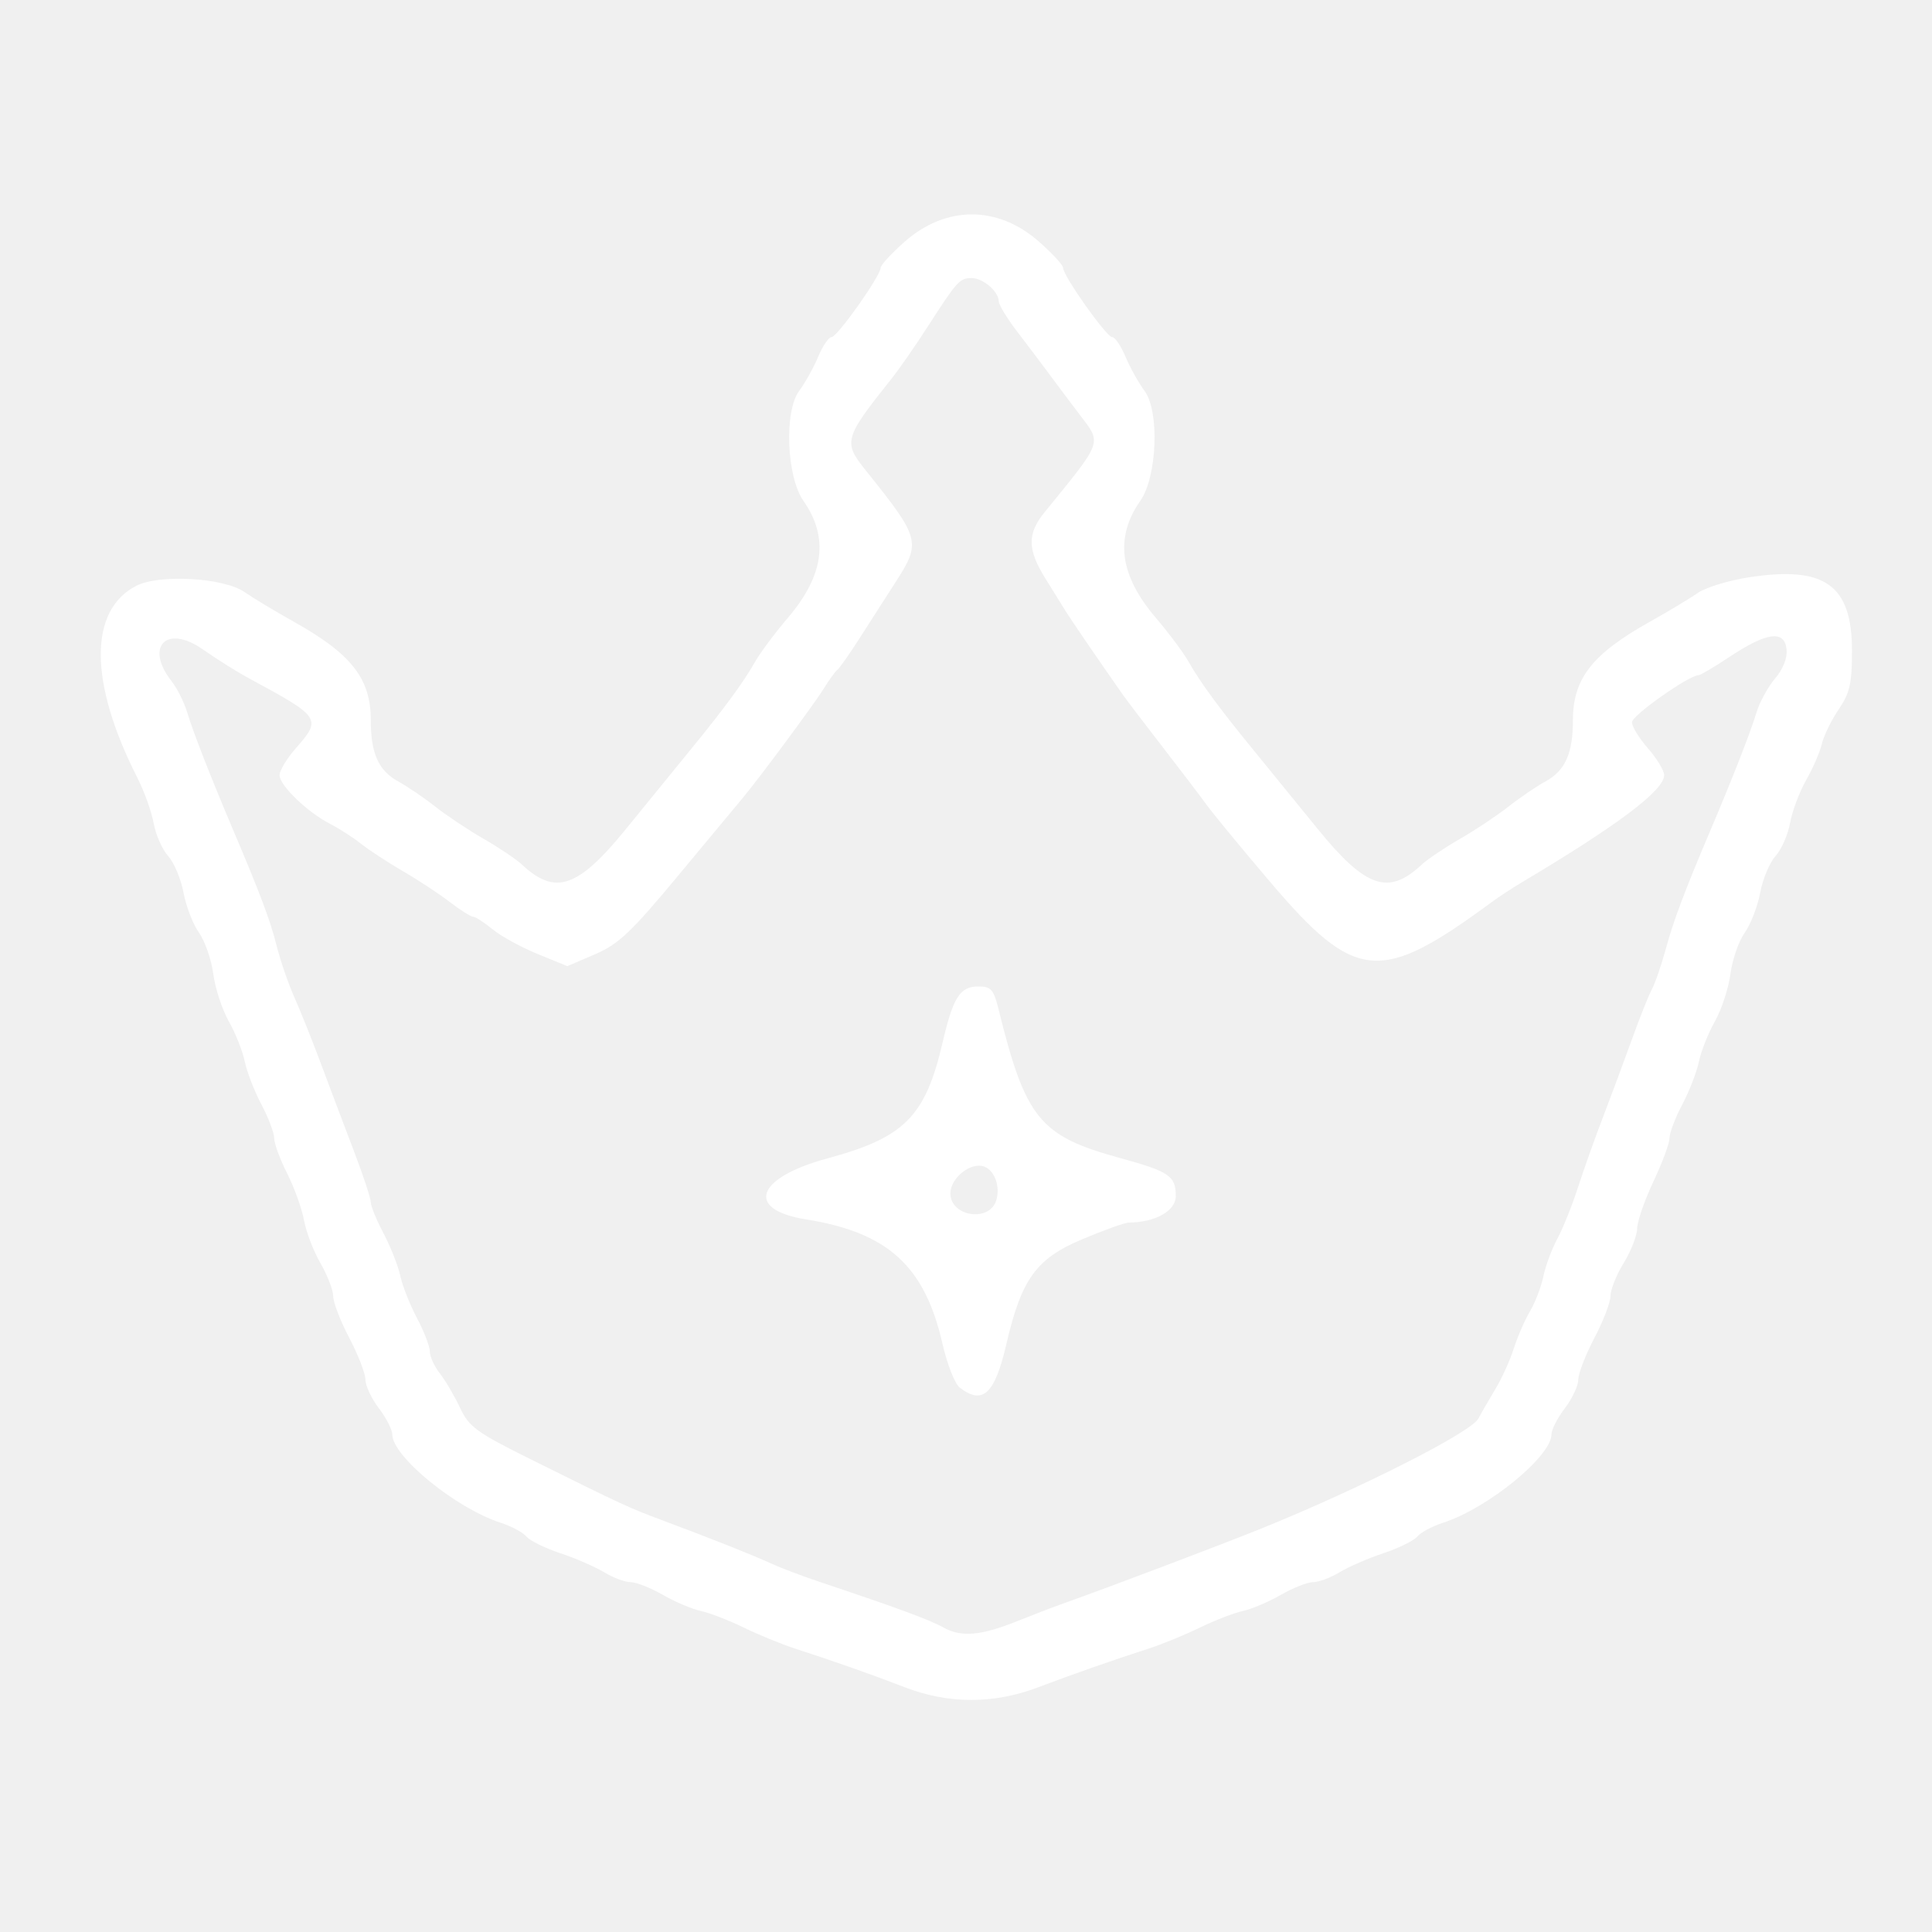
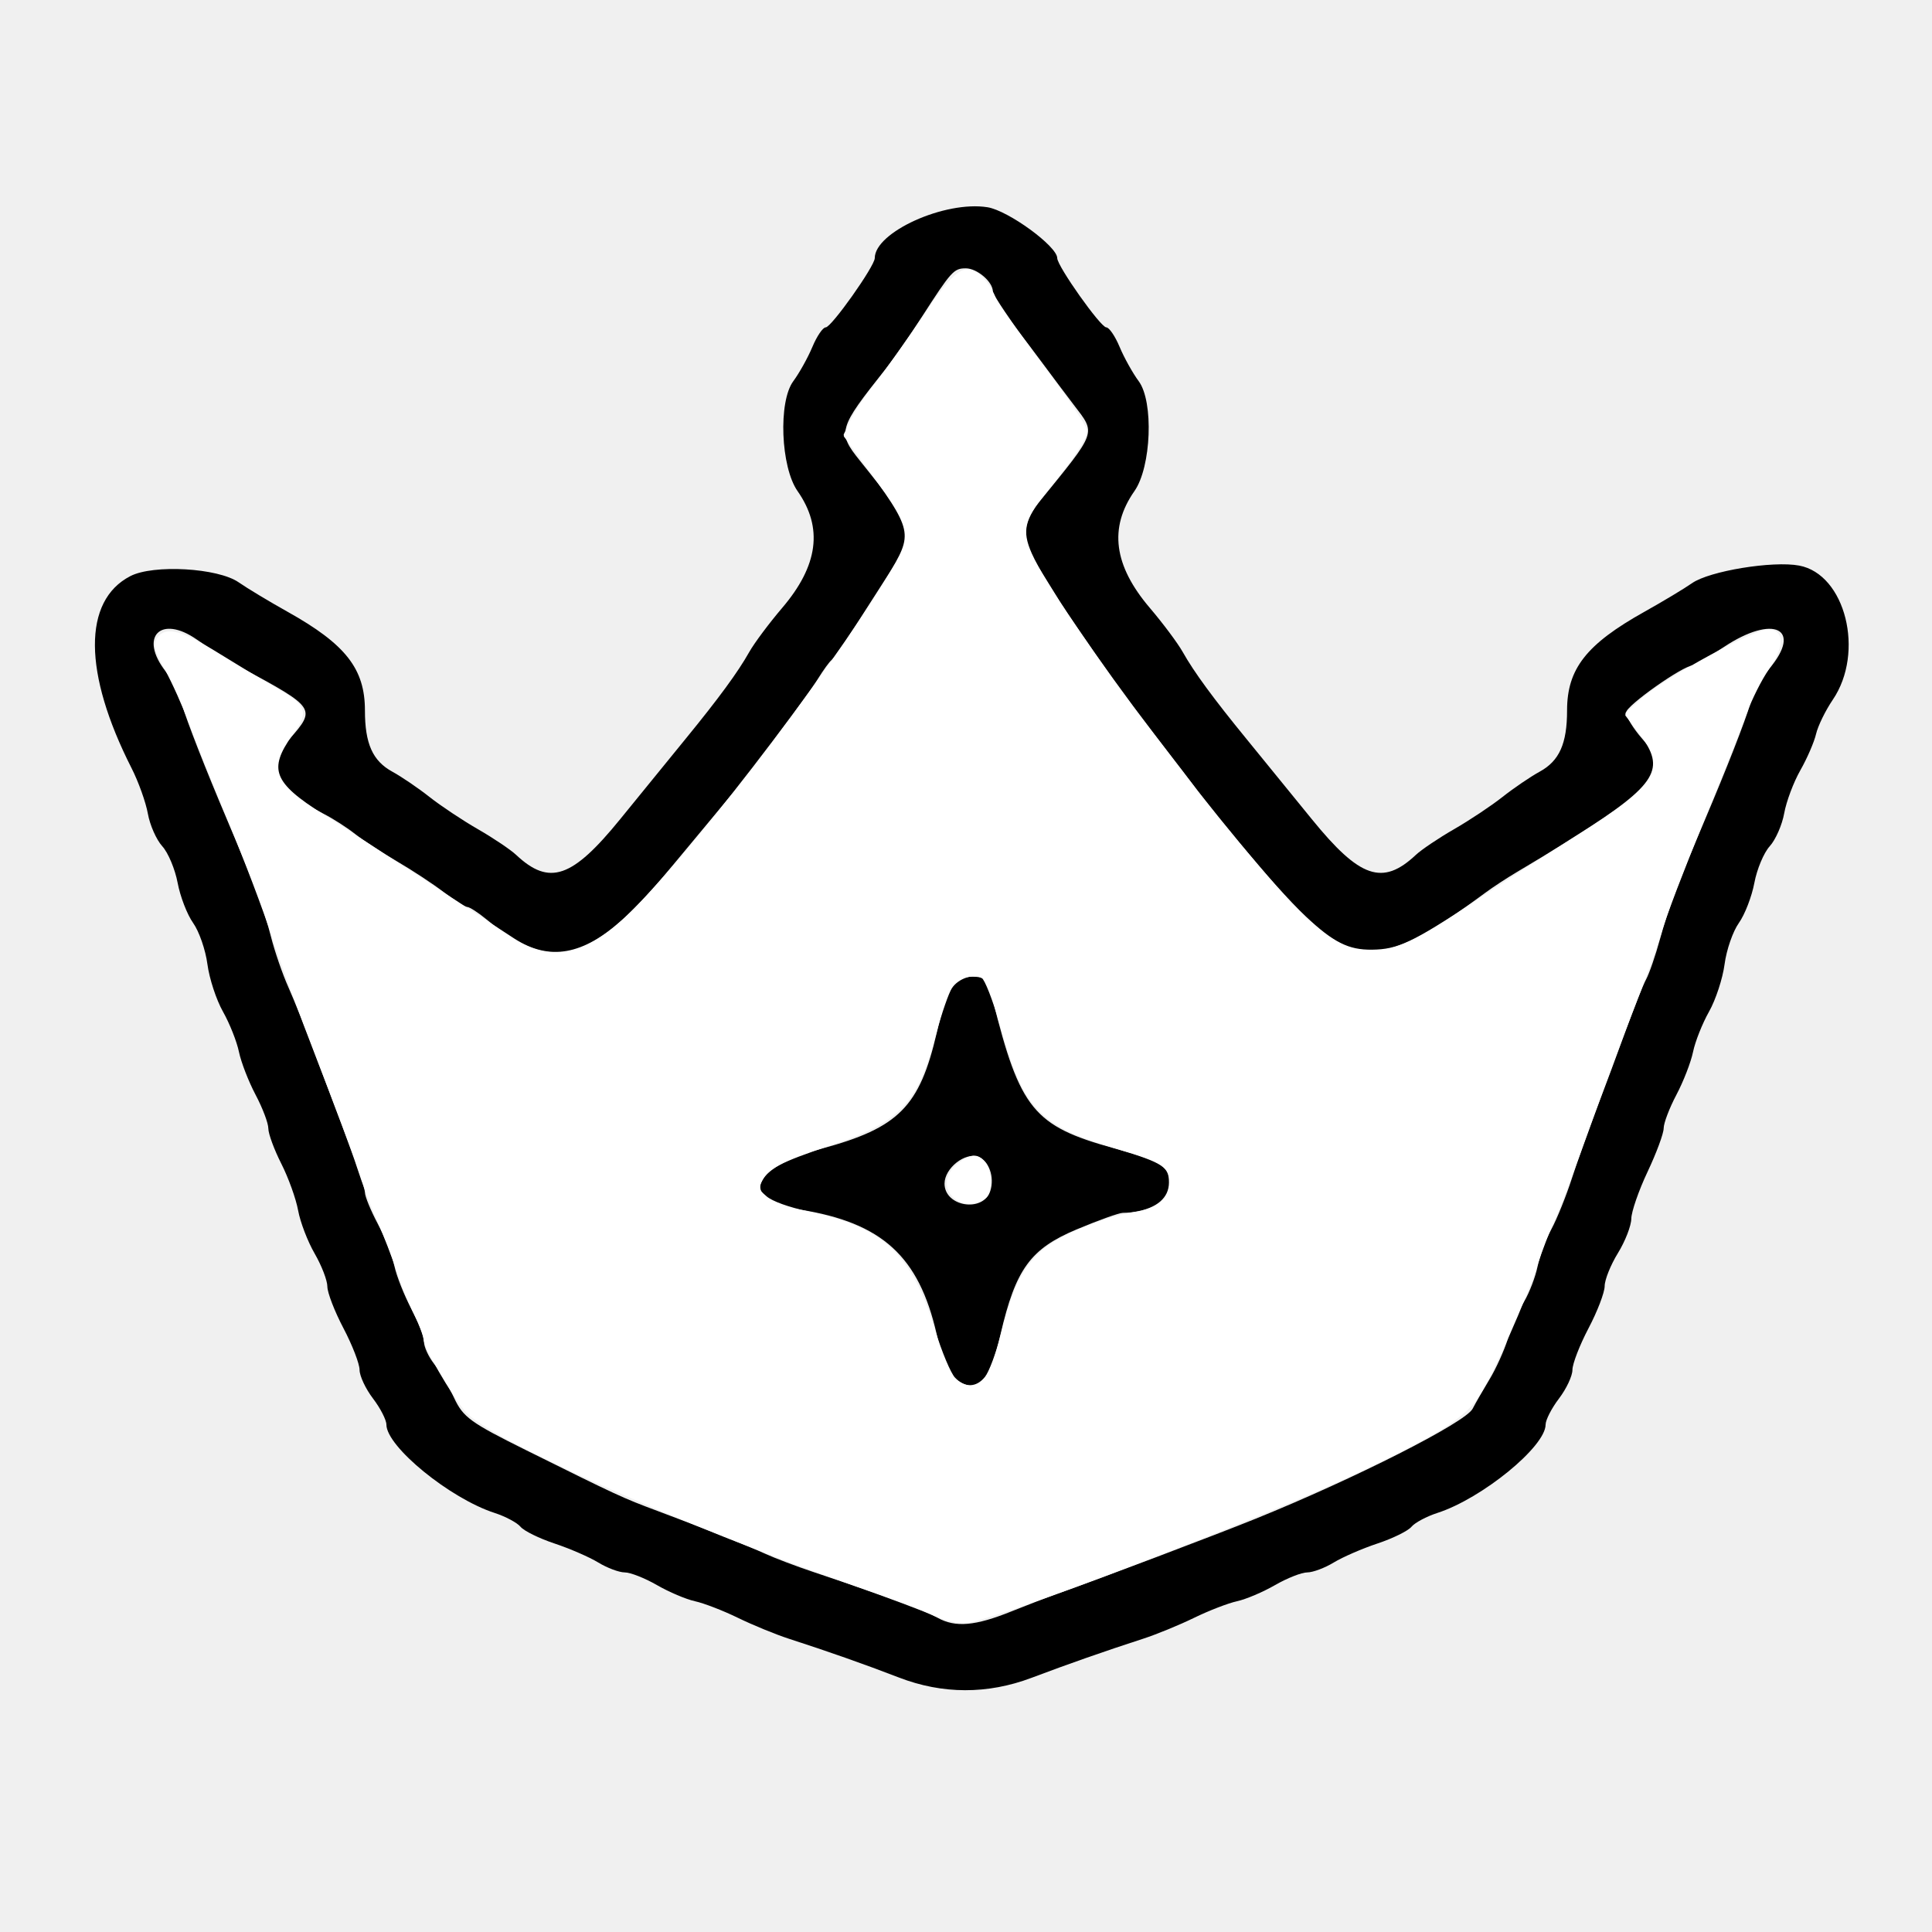
- <svg xmlns="http://www.w3.org/2000/svg" version="1.1" id="svg1" width="34560" height="34560" viewBox="0 0 34560 34560" xml:space="preserve">
+ <svg xmlns="http://www.w3.org/2000/svg" version="1.1" id="svg1" width="34560" height="34560" viewBox="0 0 34560 34560">
  <defs id="defs1" />
  <g id="g1">
-     <path style="fill:#ffffff" d="m 16184.727,30181.82 c -609.898,-235.376 -1257.365,-463.562 -1968,-693.58 -237.6,-76.906 -648,-245.266 -912,-374.132 -264,-128.867 -609.6,-262.408 -768,-296.758 -158.4,-34.351 -464.595,-164.336 -680.434,-288.857 -215.839,-124.521 -475.039,-226.564 -576,-226.761 -100.961,-0.197 -313.687,-79.711 -472.724,-176.698 -159.037,-96.986 -512.112,-250.392 -784.611,-340.902 -272.5,-90.51 -545.435,-224.786 -606.522,-298.392 -61.087,-73.605 -269.612,-185.064 -463.388,-247.686 -798.1,-257.919 -1936.321,-1186.816 -1936.321,-1580.223 0,-83.903 -108,-294.146 -240,-467.207 -132,-173.061 -240,-403.392 -240,-511.846 0,-108.455 -129.6,-443.564 -288,-744.687 -158.4,-301.123 -288,-636.515 -288,-745.314 0,-108.8 -102.178,-374.413 -227.063,-590.252 -124.885,-215.839 -258.021,-562.848 -295.858,-771.132 -37.837,-208.284 -173.259,-584.848 -300.937,-836.809 -127.678,-251.961 -232.142,-535.49 -232.142,-630.066 0,-94.575 -102.694,-366.011 -228.209,-603.191 -125.515,-237.18 -259.35,-582.436 -297.412,-767.236 -38.062,-184.8 -166.842,-508.8 -286.179,-720 -119.337,-211.2 -244.379,-592.879 -277.872,-848.175 -33.493,-255.296 -148.341,-586.98 -255.218,-737.075 -106.877,-150.094 -231.707,-473.011 -277.399,-717.591 -45.693,-244.581 -169.233,-539.297 -274.534,-654.926 -105.301,-115.628 -221.335,-377.479 -257.854,-581.892 -36.519,-204.412 -167.998,-571.612 -292.175,-816 -865.763,-1703.864 -874.049,-2993.768 -22.06,-3434.349 412.765,-213.448 1567.673,-147.352 1938.576,110.947 150.894,105.084 544.815,342.261 875.379,527.061 1038.621,580.635 1382.957,1020.089 1382.957,1764.983 0,594.065 138.043,902.395 490.239,1094.984 164.986,90.218 464.021,293.633 664.522,452.033 200.501,158.4 589.898,417.6 865.327,576 275.428,158.4 583.793,365.809 685.255,460.91 594.898,557.598 1002.298,417.355 1861.976,-640.964 391.343,-481.771 916.992,-1127.235 1168.107,-1434.366 592.512,-724.682 938.437,-1196.508 1139.023,-1553.58 88.982,-158.4 354.191,-513.759 589.353,-789.686 646.024,-758.012 734.794,-1432.934 274.874,-2089.891 -301.341,-430.44 -346.756,-1599.306 -76.35,-1965.05 107.954,-146.014 261.889,-422.507 342.078,-614.427 80.19,-191.92 187.409,-348.946 238.265,-348.946 101.422,0 877.331,-1095.552 877.331,-1238.756 0,-48.91 194.168,-259.84 431.483,-468.733 737.932,-649.554 1663.103,-649.554 2401.034,0 237.316,208.894 431.483,419.824 431.483,468.733 0,143.204 775.91,1238.756 877.332,1238.756 50.856,0 158.075,157.026 238.264,348.946 80.19,191.921 234.125,468.413 342.078,614.427 270.407,365.744 224.992,1534.61 -76.349,1965.05 -459.92,656.957 -371.151,1331.879 274.874,2089.891 235.162,275.927 500.371,631.286 589.352,789.686 200.587,357.072 546.511,828.898 1139.023,1553.58 251.116,307.131 776.764,952.595 1168.108,1434.366 859.677,1058.319 1267.077,1198.562 1861.975,640.964 101.462,-95.101 409.827,-302.51 685.256,-460.91 275.428,-158.4 664.825,-417.6 865.326,-576 200.502,-158.4 499.537,-361.815 664.523,-452.033 352.195,-192.589 490.238,-500.919 490.238,-1094.984 0,-744.894 344.336,-1184.348 1382.957,-1764.983 330.565,-184.8 714.426,-415.386 853.025,-512.414 138.599,-97.027 547.836,-222.205 909.415,-278.172 1360.545,-210.593 1846.603,134.894 1846.603,1312.555 0,586.604 -38.465,755.92 -238.795,1051.123 -131.338,193.537 -266.048,469.565 -299.357,613.396 -33.308,143.832 -159.713,435.628 -280.9,648.438 -121.187,212.809 -251.014,558.409 -288.505,768 -37.49,209.59 -154.319,475.679 -259.62,591.307 -105.301,115.629 -228.841,410.345 -274.534,654.926 -45.692,244.58 -170.522,567.497 -277.399,717.591 -106.877,150.095 -221.725,481.779 -255.218,737.075 -33.493,255.296 -158.536,636.975 -277.872,848.175 -119.337,211.2 -248.117,535.2 -286.179,720 -38.062,184.8 -171.897,530.056 -297.412,767.236 -125.515,237.18 -228.209,507.065 -228.209,599.744 0,92.679 -129.6,442.806 -288,778.061 -158.4,335.254 -289.348,713.369 -290.996,840.256 -1.648,126.887 -109.426,403.503 -239.508,614.703 -130.082,211.2 -236.733,476.813 -237.004,590.252 -0.27,113.438 -130.092,452.625 -288.492,753.748 -158.4,301.123 -288,636.232 -288,744.687 0,108.454 -108,338.785 -240,511.846 -132,173.061 -240,383.304 -240,467.207 0,393.407 -1138.22,1322.304 -1936.32,1580.223 -193.777,62.622 -402.302,174.081 -463.389,247.686 -61.087,73.606 -334.021,207.882 -606.521,298.392 -272.5,90.51 -625.575,243.916 -784.612,340.902 -159.037,96.987 -371.762,176.501 -472.723,176.698 -100.962,0.197 -360.162,102.24 -576,226.761 -215.839,124.521 -522.035,254.506 -680.435,288.857 -158.4,34.35 -504,167.891 -768,296.758 -264,128.866 -674.4,297.226 -912,374.132 -672.906,217.806 -1337.767,450.729 -1993.901,698.531 -788.317,297.724 -1594.175,296.043 -2374.099,-4.951 z m 2016,-1184.091 c 264,-106.612 631.2,-247.435 816,-312.94 794.69,-281.691 2820.495,-1048.435 3552,-1344.392 1768.263,-715.415 3750.713,-1720.474 3878.483,-1966.306 54.886,-105.6 191.531,-343.2 303.657,-528 112.126,-184.8 259.053,-508.8 326.505,-720 67.453,-211.2 199.141,-513.6 292.642,-672 93.501,-158.4 200.958,-439.2 238.794,-624 37.836,-184.8 150.174,-487.2 249.638,-672 99.465,-184.8 264.534,-595.2 366.82,-912 102.285,-316.8 302.092,-878.4 444.014,-1248 141.923,-369.6 374.871,-996 517.663,-1392 142.793,-396 306.43,-806.738 363.639,-912.752 57.209,-106.014 168.863,-430.014 248.119,-720 140.149,-512.784 333.081,-1025.814 793.966,-2111.248 400.672,-943.626 723.431,-1768.828 825.702,-2111.077 55.07,-184.292 205.516,-460.325 334.325,-613.406 147.519,-175.316 223.435,-371.078 205.116,-528.923 -39.597,-341.194 -355.832,-298.616 -1011.606,136.202 -276.388,183.262 -529.076,333.204 -561.53,333.204 -171.324,0 -1191.947,720.095 -1191.947,840.972 0,77.924 129.6,289.287 288,469.695 158.4,180.408 288,395.578 288,478.157 0,269.831 -827.16,893.181 -2530.744,1907.176 -177.415,105.6 -425.777,268.125 -551.915,361.167 -1998.97,1474.486 -2440.411,1433.998 -3969.624,-364.083 -510.836,-600.653 -1023.052,-1222.567 -1138.255,-1382.033 -115.204,-159.465 -468.662,-624.105 -785.462,-1032.532 -316.8,-408.428 -640.8,-834.901 -720,-947.72 -390.393,-556.104 -922.31,-1333.527 -1006.978,-1471.747 -52.238,-85.279 -214.238,-346.058 -360,-579.511 -329.18,-527.215 -333.902,-808.508 -20.047,-1194.366 1054.933,-1296.953 1027.636,-1220.209 623.157,-1751.975 -156.128,-205.26 -395.642,-524.4 -532.253,-709.201 -136.612,-184.8 -397.251,-530.4 -579.2,-768 -181.948,-237.6 -331.234,-482.914 -331.747,-545.143 -1.436,-174.421 -281.947,-414.857 -484.004,-414.857 -214.289,0 -259.118,49.431 -783.568,864 -220.965,343.2 -512.365,762.812 -647.557,932.47 -853.764,1071.432 -871.851,1135.428 -464.402,1643.212 975.616,1215.862 994.02,1283.897 538.824,1991.859 -167.077,259.853 -455.83,710.059 -641.675,1000.459 -185.844,290.4 -367.709,549.6 -404.143,576 -36.435,26.4 -147.281,179.322 -246.326,339.827 -169.526,274.723 -1186.095,1645.455 -1455.618,1962.743 -67.945,79.986 -576.041,691.123 -1129.1,1358.082 -854.288,1030.221 -1080.28,1244.793 -1502.218,1426.306 l -496.654,213.655 -534.245,-218.395 c -293.835,-120.117 -656.36,-319.155 -805.611,-442.306 -149.251,-123.152 -305.311,-223.912 -346.8,-223.912 -41.489,0 -229.694,-118.8 -418.233,-264 -188.539,-145.2 -565.868,-393.6 -838.508,-552 -272.64,-158.4 -610.32,-379.122 -750.402,-490.493 -140.081,-111.372 -387.519,-270.565 -549.863,-353.763 -404.779,-207.441 -904.83,-688.752 -904.83,-870.92 0,-82.579 129.6,-297.749 288,-478.157 470.736,-536.139 455.991,-558.044 -849.924,-1262.667 -195.714,-105.6 -561.864,-335.932 -813.665,-511.85 -647.413,-452.304 -1041.52,-45.928 -555.132,572.415 99.703,126.752 226.262,380.978 281.243,564.946 102.132,341.741 425.113,1167.441 825.539,2110.489 484.387,1140.785 657.695,1602.969 773.948,2064 66.57,264 208.042,674.4 314.382,912 106.34,237.6 322.142,777.6 479.559,1200 157.418,422.4 421.627,1122.214 587.132,1555.142 165.505,432.929 300.918,843.673 300.918,912.764 0,69.092 102.694,319.678 228.209,556.858 125.515,237.18 260.108,578.74 299.095,759.023 38.988,180.283 173.894,521.518 299.791,758.298 125.898,236.781 228.905,504.651 228.905,595.267 0,90.615 81.003,267.781 180.006,393.701 99.004,125.921 261.003,401.747 360,612.947 161.523,344.593 293.288,440.231 1283.994,931.945 1639.567,813.762 1726.743,854.076 2352,1087.68 876.402,327.435 1599.353,614.808 1932.72,768.256 165.396,76.132 554.196,223.258 864,326.946 1403.381,469.7 1964.023,676.273 2214.073,815.796 319.94,178.518 674.624,147.743 1325.207,-114.985 z m -1032.519,-4175.638 c -86.469,-66 -225.245,-418.242 -308.39,-782.759 -317.644,-1392.585 -975.466,-1992.414 -2442.273,-2226.966 -1096.457,-175.331 -894.406,-745.898 386.538,-1091.534 1375.122,-371.048 1750.559,-749.174 2057.367,-2072.107 187.629,-809.039 310.947,-1002.634 638.67,-1002.634 227.482,0 274.228,52.677 362.058,408 483.596,1956.408 736.127,2266.55 2164.632,2658.454 891.887,244.686 1005.917,322.313 1005.917,684.788 0,263.396 -368.735,470.148 -842.19,472.223 -67.205,0.294 -440.531,134.163 -829.615,297.486 -823.312,345.596 -1088.545,711.213 -1357.622,1871.453 -208.782,900.249 -421.166,1099.537 -835.092,783.596 z m 651.809,-3346.365 c 77.578,-244.427 -24.01,-534.625 -212.471,-606.944 -236.613,-90.797 -606.819,201.195 -606.819,478.616 0,413.709 694.202,522.445 819.29,128.328 z" id="path1" />
+     <path style="fill:#000000" d="m 16080,30007.729 c -609.898,-235.376 -1257.365,-463.562 -1968,-693.58 -237.6,-76.906 -648,-245.265 -912,-374.132 -264,-128.867 -609.6,-262.408 -768,-296.758 -158.4,-34.351 -464.595,-164.336 -680.434,-288.857 -215.839,-124.521 -475.039,-226.563 -576,-226.761 -100.961,-0.197 -313.687,-79.711 -472.724,-176.698 -159.037,-96.986 -512.112,-250.392 -784.612,-340.902 -272.5,-90.51 -545.434,-224.786 -606.521,-298.392 -61.087,-73.605 -269.612,-185.064 -463.388,-247.686 C 8050.22,26806.044 6912,25877.147 6912,25483.74 c 0,-83.903 -108,-294.146 -240,-467.207 -132,-173.061 -240,-403.392 -240,-511.846 0,-108.455 -129.6,-443.564 -288,-744.687 -158.4,-301.123 -288,-636.515 -288,-745.314 0,-108.8 -102.178,-374.413 -227.063,-590.252 -124.885,-215.839 -258.021,-562.848 -295.858,-771.132 -37.837,-208.284 -173.259,-584.848 -300.937,-836.809 C 4904.464,20564.533 4800,20281.003 4800,20186.428 c 0,-94.576 -102.694,-366.012 -228.209,-603.192 -125.515,-237.18 -259.35,-582.436 -297.412,-767.236 -38.062,-184.8 -166.842,-508.8 -286.179,-720 -119.337,-211.2 -244.379,-592.879 -277.872,-848.175 -33.493,-255.296 -148.341,-586.98 -255.218,-737.075 -106.877,-150.094 -231.707,-473.011 -277.399,-717.591 -45.693,-244.581 -169.233,-539.297 -274.534,-654.925 -105.301,-115.629 -221.335,-377.48 -257.854,-581.893 -36.519,-204.412 -167.998,-571.612 -292.175,-816 -865.763,-1703.864 -874.049,-2993.768 -22.06,-3434.349 412.765,-213.448 1567.673,-147.352 1938.576,110.947 150.894,105.084 544.815,342.261 875.379,527.061 C 6183.664,11524.635 6528,11964.089 6528,12708.983 c 0,594.065 138.043,902.395 490.239,1094.984 164.986,90.218 464.021,293.633 664.522,452.033 200.501,158.4 589.898,417.6 865.327,576 275.429,158.4 583.793,365.809 685.255,460.91 594.898,557.598 1002.298,417.356 1861.975,-640.964 391.344,-481.77 916.993,-1127.235 1168.108,-1434.366 592.512,-724.682 938.436,-1196.508 1139.023,-1553.58 88.982,-158.4 354.19,-513.759 589.353,-789.686 646.024,-758.012 734.793,-1432.934 274.874,-2089.89 -301.342,-430.44 -346.756,-1599.306 -76.35,-1965.05 107.953,-146.014 261.888,-422.507 342.078,-614.427 C 14612.593,6013.026 14719.812,5856 14770.668,5856 14872.09,5856 15648,4760.448 15648,4617.244 c 0,-465.322 1255.183,-1031.769 2016.517,-910.027 371.195,59.356 1247.483,698.6 1247.483,910.027 0,143.204 775.91,1238.756 877.332,1238.756 50.856,0 158.075,157.026 238.264,348.946 80.19,191.921 234.125,468.413 342.078,614.427 270.406,365.744 224.992,1534.61 -76.35,1965.05 -459.919,656.957 -371.15,1331.879 274.874,2089.89 235.163,275.927 500.371,631.286 589.353,789.686 200.587,357.072 546.511,828.898 1139.023,1553.58 251.115,307.131 776.764,952.596 1168.108,1434.366 859.677,1058.32 1267.076,1198.562 1861.975,640.964 101.462,-95.101 409.827,-302.51 685.255,-460.91 275.429,-158.4 664.826,-417.6 865.327,-576 200.501,-158.4 499.536,-361.815 664.522,-452.033 352.196,-192.589 490.239,-500.919 490.239,-1094.984 0,-744.894 344.336,-1184.348 1382.957,-1764.983 330.565,-184.8 714.426,-415.386 853.025,-512.414 310.093,-217.083 1443.245,-403.115 1915.637,-314.494 827.999,155.334 1177.809,1550.887 601.585,2400 -131.337,193.537 -266.047,469.565 -299.356,613.396 -33.308,143.832 -159.714,435.629 -280.901,648.438 -121.187,212.809 -251.014,558.409 -288.504,768 -37.49,209.591 -154.32,475.679 -259.62,591.308 -105.301,115.628 -228.841,410.344 -274.534,654.925 -45.693,244.58 -170.522,567.497 -277.399,717.591 -106.877,150.095 -221.725,481.779 -255.219,737.075 -33.493,255.296 -158.535,636.975 -277.872,848.175 -119.336,211.2 -248.117,535.2 -286.178,720 -38.062,184.8 -171.898,530.056 -297.412,767.236 -125.515,237.18 -228.209,507.065 -228.209,599.744 0,92.679 -129.6,442.807 -288,778.061 -158.4,335.254 -289.348,713.369 -290.996,840.256 -1.648,126.887 -109.427,403.503 -239.508,614.703 -130.082,211.2 -236.734,476.813 -237.004,590.252 -0.271,113.438 -130.092,452.625 -288.492,753.748 -158.4,301.123 -288,636.232 -288,744.687 0,108.454 -108,338.785 -240,511.846 -132,173.061 -240,383.304 -240,467.207 0,393.407 -1138.22,1322.304 -1936.321,1580.223 -193.776,62.622 -402.301,174.081 -463.388,247.686 -61.087,73.606 -334.022,207.882 -606.521,298.392 -272.5,90.51 -625.575,243.916 -784.612,340.902 -159.037,96.987 -371.763,176.501 -472.724,176.698 -100.961,0.198 -360.161,102.24 -576,226.761 -215.839,124.521 -522.034,254.506 -680.434,288.857 -158.4,34.35 -504,167.891 -768,296.758 -264,128.867 -674.4,297.226 -912,374.132 -672.906,217.806 -1337.767,450.729 -1993.901,698.531 -788.317,297.724 -1594.175,296.044 -2374.099,-4.951 z m 2016,-1184.091 c 264,-106.612 631.2,-247.435 816,-312.94 794.69,-281.691 2820.495,-1048.434 3552,-1344.392 1768.263,-715.415 3750.712,-1720.474 3878.483,-1966.306 54.886,-105.6 191.531,-343.2 303.657,-528 112.125,-184.8 259.053,-508.8 326.505,-720 67.452,-211.2 199.141,-513.6 292.642,-672 93.501,-158.4 200.958,-439.2 238.794,-624 37.836,-184.8 150.173,-487.2 249.638,-672 99.465,-184.8 264.534,-595.2 366.819,-912 102.286,-316.8 302.093,-878.4 444.015,-1248 141.923,-369.6 374.871,-996 517.663,-1392 142.792,-396 306.43,-806.738 363.639,-912.752 57.209,-106.014 168.862,-430.014 248.118,-720 140.149,-512.784 333.082,-1025.814 793.967,-2111.248 400.671,-943.626 723.431,-1768.828 825.701,-2111.077 55.07,-184.292 205.517,-460.325 334.326,-613.406 605.826,-719.984 76.102,-977.933 -806.49,-392.721 -276.388,183.262 -529.076,333.204 -561.53,333.204 -171.324,0 -1191.947,720.095 -1191.947,840.972 0,77.924 129.6,289.287 288,469.695 533.337,607.438 265.307,892.509 -2242.744,2385.333 -177.416,105.6 -425.777,268.125 -551.915,361.167 -1998.97,1474.486 -2440.411,1433.998 -3969.624,-364.083 -510.837,-600.652 -1023.052,-1222.567 -1138.256,-1382.033 -115.203,-159.465 -468.661,-624.105 -785.461,-1032.532 -316.8,-408.428 -640.8,-834.901 -720,-947.719 -390.393,-556.105 -922.311,-1333.528 -1006.978,-1471.748 -52.238,-85.279 -214.238,-346.058 -360,-579.511 -329.18,-527.214 -333.902,-808.508 -20.048,-1194.365 C 19635.908,7692.222 19608.61,7768.967 19204.132,7237.2 19048.004,7031.94 18808.49,6712.8 18671.879,6528 c -136.612,-184.8 -397.252,-530.4 -579.2,-768 -181.949,-237.6 -331.235,-482.914 -331.747,-545.143 C 17759.495,5040.436 17478.984,4800 17276.928,4800 c -214.289,0 -259.119,49.431 -783.568,864 -220.965,343.2 -512.366,762.812 -647.557,932.47 -853.764,1071.432 -871.851,1135.428 -464.402,1643.211 975.616,1215.862 994.02,1283.897 538.824,1991.859 -167.077,259.853 -455.83,710.059 -641.675,1000.459 -185.845,290.4 -367.709,549.6 -404.144,576 -36.434,26.4 -147.28,179.322 -246.325,339.827 -169.526,274.723 -1186.095,1645.456 -1455.618,1962.743 -67.945,79.986 -576.041,691.123 -1129.101,1358.082 -1464.694,1766.337 -2143.539,1965.444 -3338.728,979.26 C 8555.383,16324.76 8399.324,16224 8357.835,16224 c -41.489,0 -229.693,-118.8 -418.233,-264 -188.539,-145.2 -565.868,-393.6 -838.507,-552 -272.64,-158.4 -610.32,-379.122 -750.402,-490.493 -140.081,-111.372 -387.519,-270.565 -549.863,-353.762 -862.76,-442.148 -1051.222,-854.334 -616.83,-1349.078 470.736,-536.139 455.991,-558.044 -849.924,-1262.667 -195.714,-105.6 -561.864,-335.932 -813.665,-511.849 -647.413,-452.305 -1041.52,-45.929 -555.132,572.414 99.703,126.752 226.262,380.978 281.243,564.947 102.132,341.74 425.113,1167.44 825.539,2110.488 484.387,1140.785 657.695,1602.969 773.948,2064 66.57,264 208.042,674.4 314.382,912 106.34,237.6 322.142,777.6 479.559,1200 157.418,422.4 421.627,1122.214 587.132,1555.143 165.505,432.928 300.918,843.672 300.918,912.763 0,69.092 102.694,319.678 228.209,556.858 125.515,237.18 260.108,578.74 299.095,759.023 38.988,180.283 173.894,521.518 299.791,758.299 125.898,236.781 228.905,504.65 228.905,595.266 0,90.615 81.003,267.781 180.006,393.702 99.004,125.92 261.003,401.746 360,612.946 161.522,344.593 293.287,440.231 1283.994,931.945 1639.567,813.762 1726.743,854.076 2352,1087.68 876.401,327.435 1599.353,614.808 1932.72,768.256 165.395,76.132 554.195,223.258 864,326.946 1403.381,469.7 1964.023,676.273 2214.073,815.796 319.939,178.518 674.623,147.743 1325.207,-114.985 z M 17063.48,24648 c -86.469,-66 -225.244,-418.242 -308.389,-782.759 -317.645,-1392.585 -975.467,-1992.414 -2442.273,-2226.966 -1096.458,-175.331 -894.406,-745.898 386.538,-1091.534 1375.122,-371.048 1750.558,-749.174 2057.367,-2072.107 187.628,-809.039 310.947,-1002.634 638.669,-1002.634 227.483,0 274.228,52.677 362.059,408 483.595,1956.408 736.126,2266.55 2164.632,2658.455 891.886,244.685 1005.917,322.313 1005.917,684.787 0,263.396 -368.735,470.148 -842.191,472.223 -67.204,0.294 -440.531,134.163 -829.614,297.486 -823.312,345.596 -1088.545,711.213 -1357.622,1871.453 -208.782,900.249 -421.167,1099.537 -835.093,783.596 z m 651.81,-3346.365 c 77.578,-244.427 -24.011,-534.625 -212.471,-606.944 -236.613,-90.797 -606.819,201.195 -606.819,478.616 0,413.71 694.202,522.445 819.29,128.328 z" id="path1" />
+     <path style="fill:#ffffff;fill-rule:evenodd;stroke:#ffffff;stroke-width:69.818;stroke-linecap:round;stroke-linejoin:bevel;paint-order:fill markers stroke" d="m 16686.545,28857.164 c -172.8,-78.335 -801.163,-313.556 -1396.363,-522.713 -3095.632,-1087.823 -6554.482,-2638.157 -6946.793,-3113.707 -257.71,-312.391 -733.207,-1137.047 -733.207,-1271.604 0,-60.98 -75.438,-259.743 -167.64,-441.695 -92.202,-181.952 -233.766,-532.252 -314.587,-778.445 -80.821,-246.192 -237.92,-653.949 -349.11,-906.129 -111.19,-252.179 -272.41,-678.435 -358.267,-947.235 -85.857,-268.8 -406.938,-1132.8 -713.514,-1920 -306.575,-787.2 -674.849,-1792.581 -818.386,-2234.181 -143.537,-441.6 -488.655,-1352.728 -766.929,-2024.728 -278.274,-672 -596.977,-1467.692 -708.229,-1768.204 -111.252,-300.512 -304.297,-731.486 -428.989,-957.72 -184.111,-334.04 -211.747,-434.723 -147.069,-535.796 127.602,-199.406 400.005,-127.299 1056.834,279.749 334.937,207.566 792.448,484.296 1016.693,614.955 557.78,324.999 581.615,391.54 288.114,804.356 -443.925,624.389 -341.262,890.906 561.598,1457.933 244.572,153.6 1043.768,672 1775.991,1152 732.222,480 1472.621,963.756 1645.331,1075.013 641.461,413.219 1260.079,304.893 1981.627,-347.004 986.792,-891.536 3647.809,-4339.165 4730.382,-6128.711 494.182,-816.907 489.522,-837.989 -476.64,-2156.21 l -293.574,-400.548 122.371,-256.615 c 67.304,-141.138 264.859,-437.979 439.011,-659.646 174.152,-221.667 557.098,-758.526 850.993,-1193.019 569.666,-842.196 728.628,-955.052 999.692,-709.743 76.804,69.506 180.185,221.267 229.737,337.247 49.552,115.98 439.685,675.587 866.964,1243.571 427.278,567.985 776.869,1089.525 776.869,1158.979 0,132.04 -238.421,488.978 -739.212,1106.669 -379.261,467.793 -428.446,686.474 -246.771,1097.18 477.929,1080.438 3744.518,5410.078 4907.712,6504.839 501.921,472.39 780.022,611.909 1209.907,606.991 474.59,-5.429 734.972,-127.974 1879.043,-884.337 540.926,-357.614 1353.051,-883.327 1804.723,-1168.251 1449.218,-914.197 1628.655,-1211.181 1127.567,-1866.231 l -250.484,-327.448 274.757,-244.411 c 439.9,-391.313 2062.504,-1273.757 2283.845,-1242.056 227.407,32.569 208.059,292.026 -49.722,666.774 -129.14,187.736 -307.602,543.223 -396.583,789.97 -88.981,246.748 -438.102,1124.123 -775.826,1949.723 -337.723,825.6 -667.609,1689.6 -733.08,1920 -65.471,230.4 -284.942,843.055 -487.713,1361.455 -202.77,518.4 -576.654,1523.782 -830.853,2234.182 -254.199,710.4 -529.106,1433.018 -610.904,1605.818 -81.799,172.8 -219.721,534.109 -306.493,802.909 -198.907,616.17 -782.889,1930.348 -1032.65,2323.849 -238.34,375.508 -692.751,668.308 -2039.379,1314.074 -1744.191,836.415 -6748.728,2754.318 -7164.076,2745.509 -127.895,-2.713 -373.918,-69.024 -546.718,-147.359 z m 963.269,-4209.169 c 74.572,-94.803 200.843,-432.548 280.602,-750.545 318.914,-1271.491 600.922,-1603.353 1702.72,-2003.728 203.375,-73.903 502.375,-155.156 664.445,-180.563 416.944,-65.36 647.874,-265.577 647.874,-561.708 0,-300.31 -120.515,-380.583 -942.546,-627.815 -1408.483,-423.611 -1656.351,-687.267 -2091.315,-2224.517 -118.741,-419.657 -264.763,-792.387 -325.415,-830.645 -159.212,-100.428 -461.677,-3.177 -587.537,188.911 -59.719,91.142 -186.492,456.847 -281.719,812.677 -339.639,1269.121 -622.266,1567.122 -1890.272,1993.097 -885.099,297.341 -1098.219,409.132 -1222.431,641.225 -82.098,153.401 -73.61,185.227 86.02,322.535 108.607,93.42 404.999,200.948 766.341,278.019 1332.596,284.234 1823.06,744.871 2239.196,2103.024 117.664,384.021 279.162,768.911 358.885,855.311 189.615,205.495 426.271,199.42 595.152,-15.278 z" id="path2" />
+     <path style="fill:#ffffff;fill-rule:evenodd;stroke:#ffffff;stroke-width:69.818;stroke-linecap:round;stroke-linejoin:bevel;paint-order:fill markers stroke" d="m 17120.768,21430.068 c -210.157,-147.2 -197.293,-406.262 29.011,-584.273 219.797,-172.892 326.892,-181.569 447.49,-36.257 103.801,125.072 120.325,496.314 26.004,584.215 -134.811,125.634 -352.521,141.367 -502.505,36.315 z" id="path3" />
  </g>
</svg>
